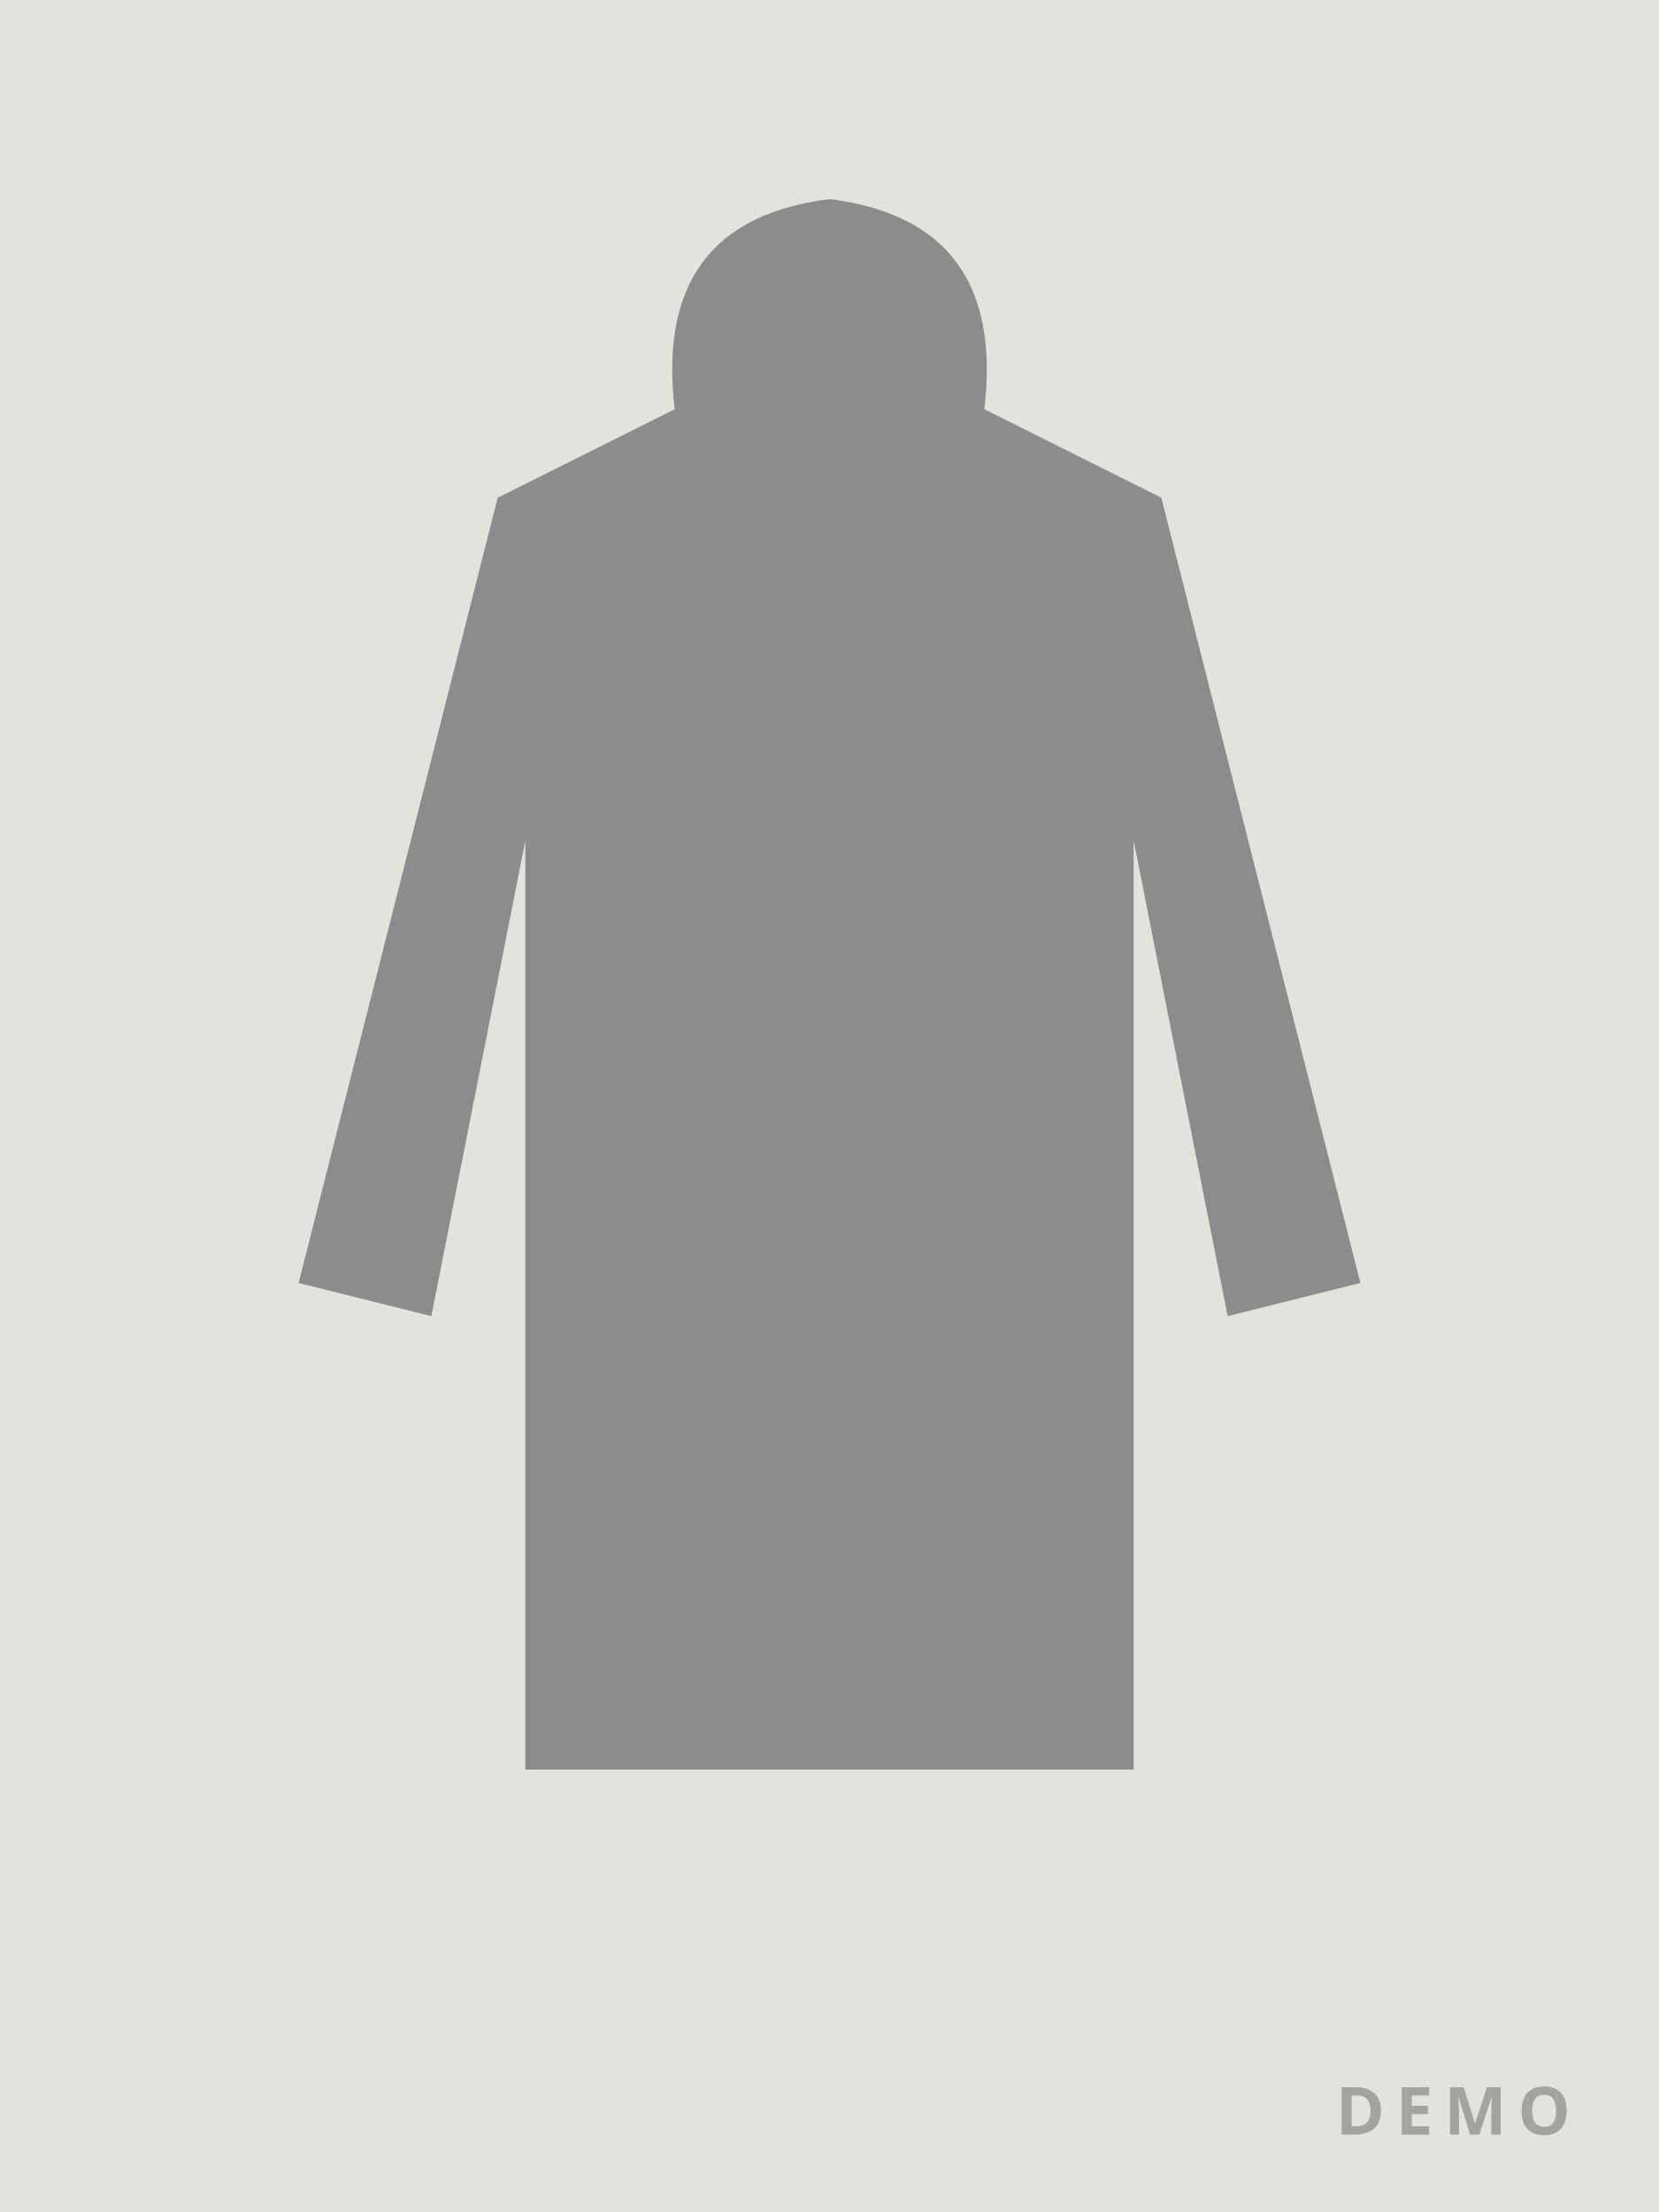
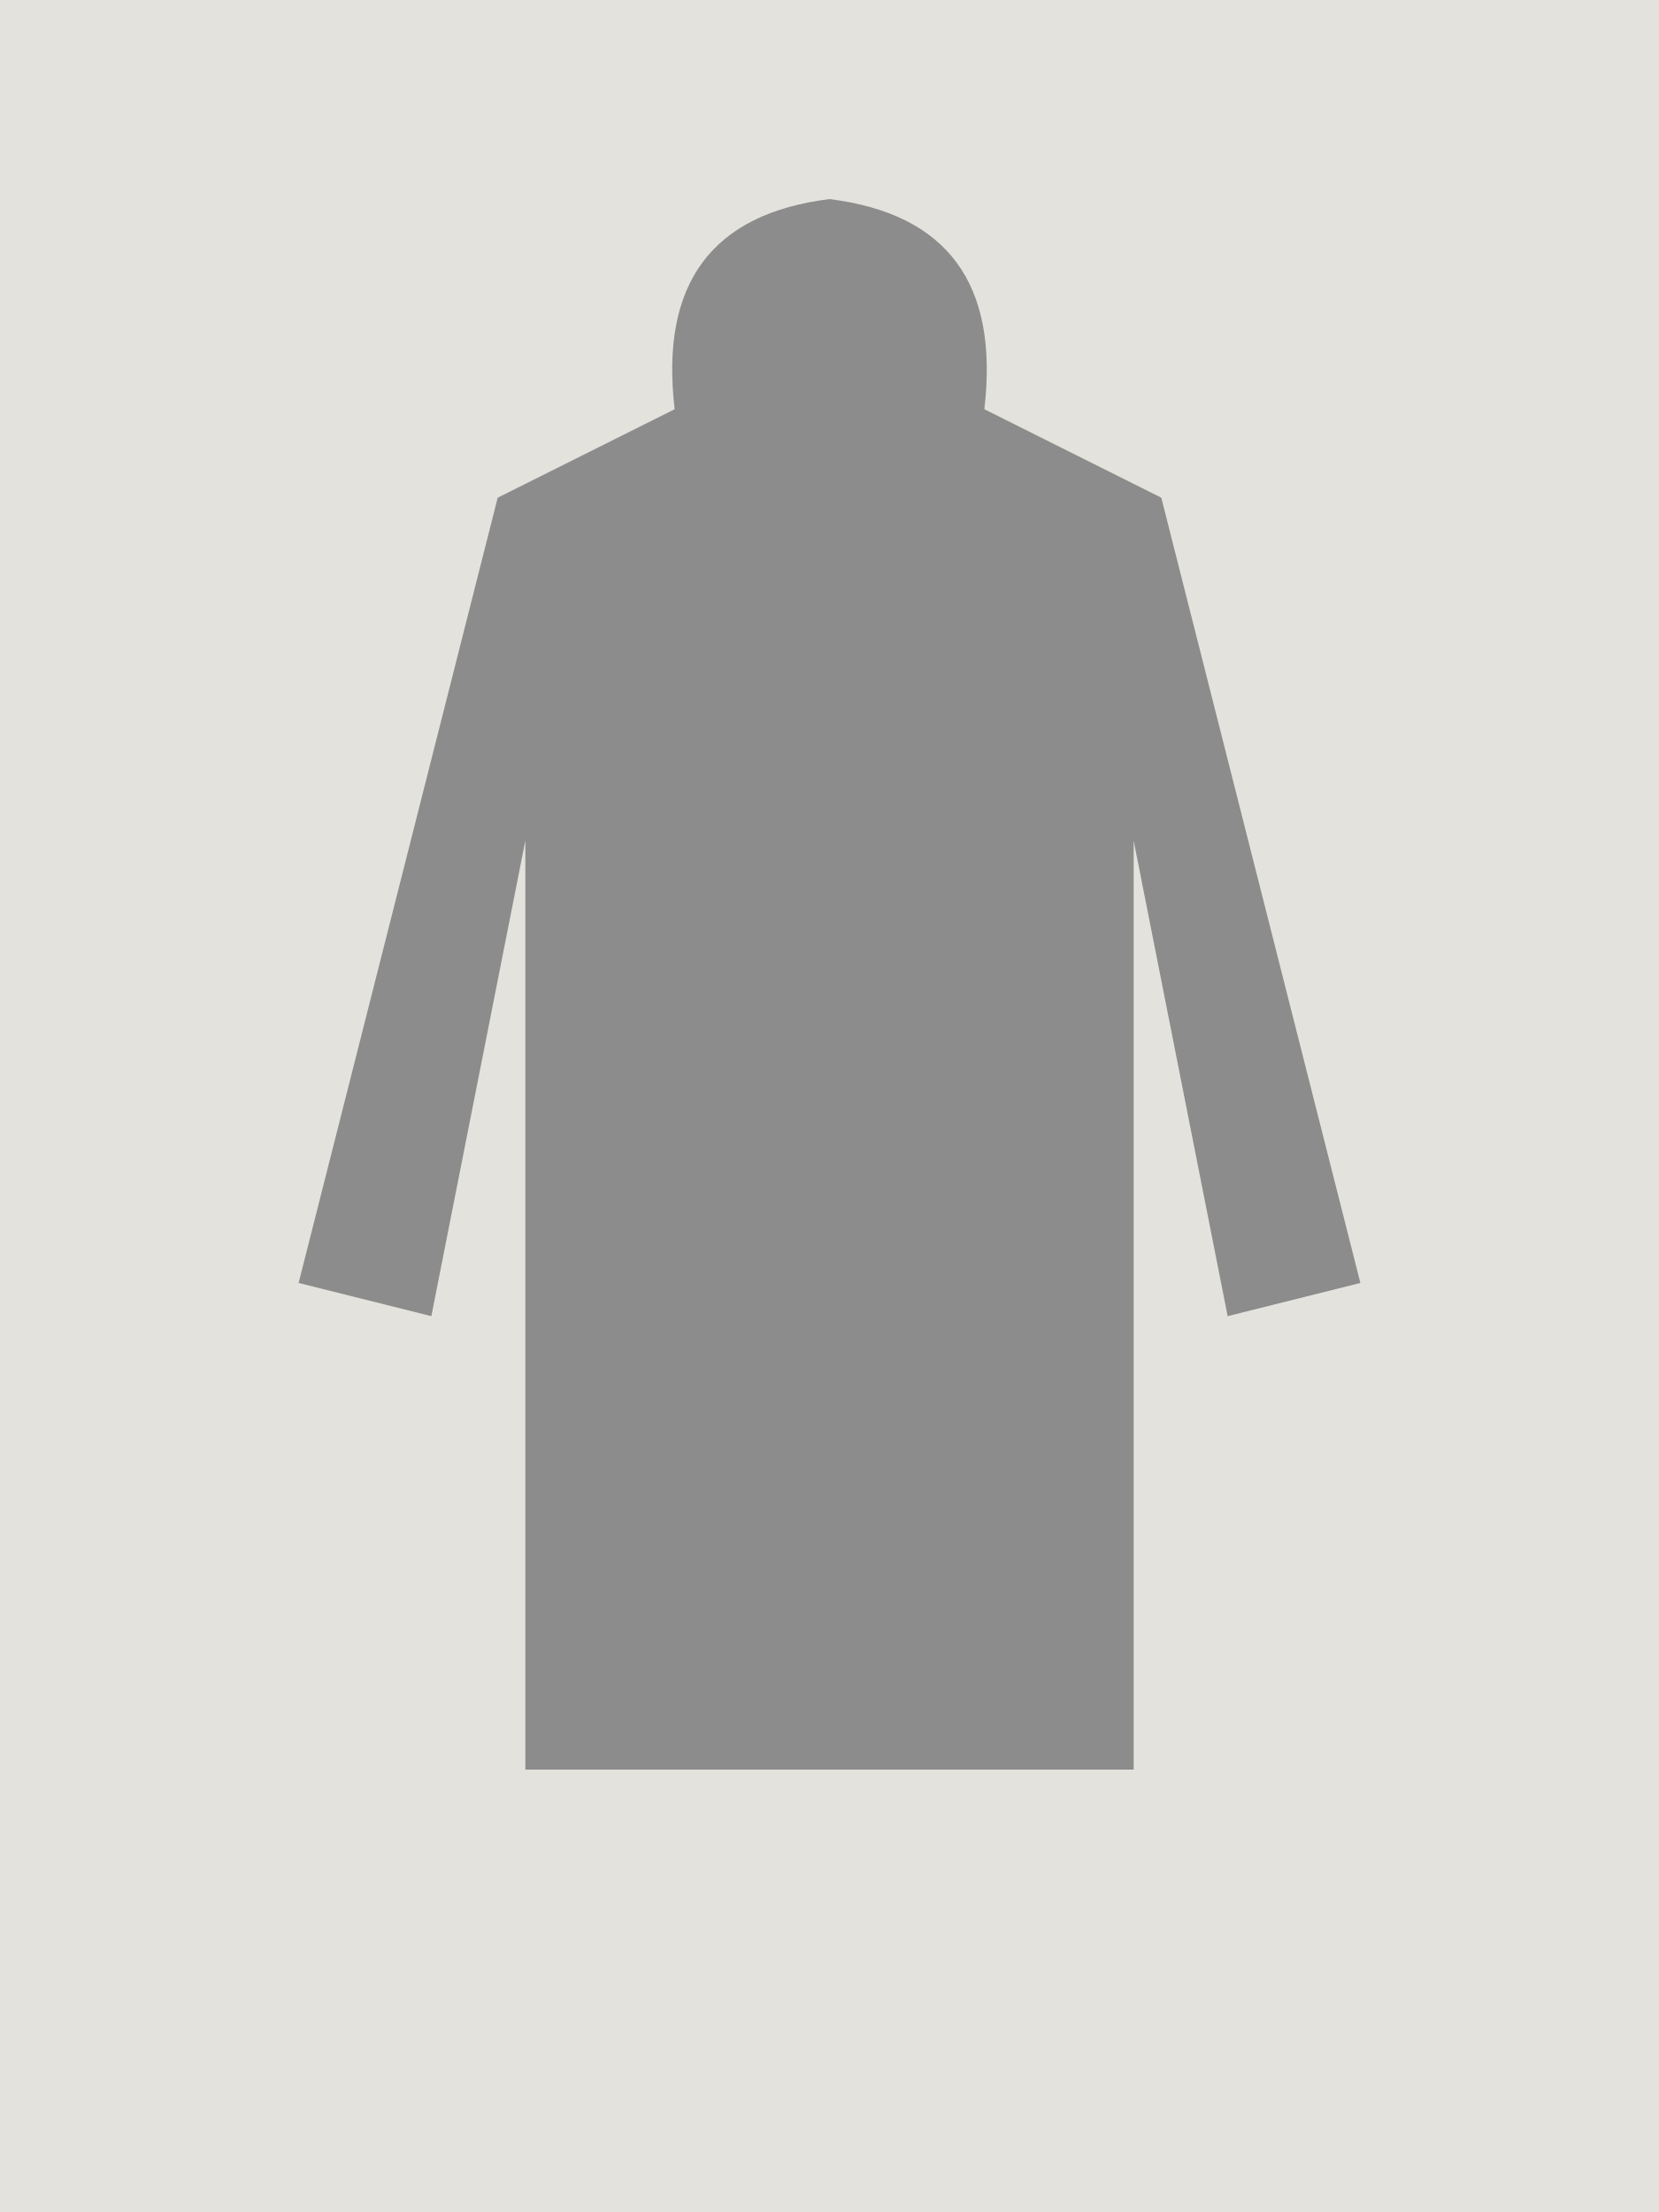
<svg xmlns="http://www.w3.org/2000/svg" viewBox="0 0 300 400" width="300" height="400">
  <rect width="300" height="400" fill="#e4e2dc" />
  <g color="#8c8c8c" transform="translate(300 0) scale(-1 1)">
    <path d="M90 90 L122 74 Q118 40 150 36 Q182 40 178 74 L210 90 L246 232 L222 238 L205 152 L205 320 L95 320 L95 152 L78 238 L54 232 Z" fill="#8c8c8c" />
  </g>
-   <text x="284" y="386" text-anchor="end" font-family="system-ui, sans-serif" font-size="12" font-weight="700" letter-spacing="2" fill="#000" fill-opacity=".28">DEMO</text>
</svg>
